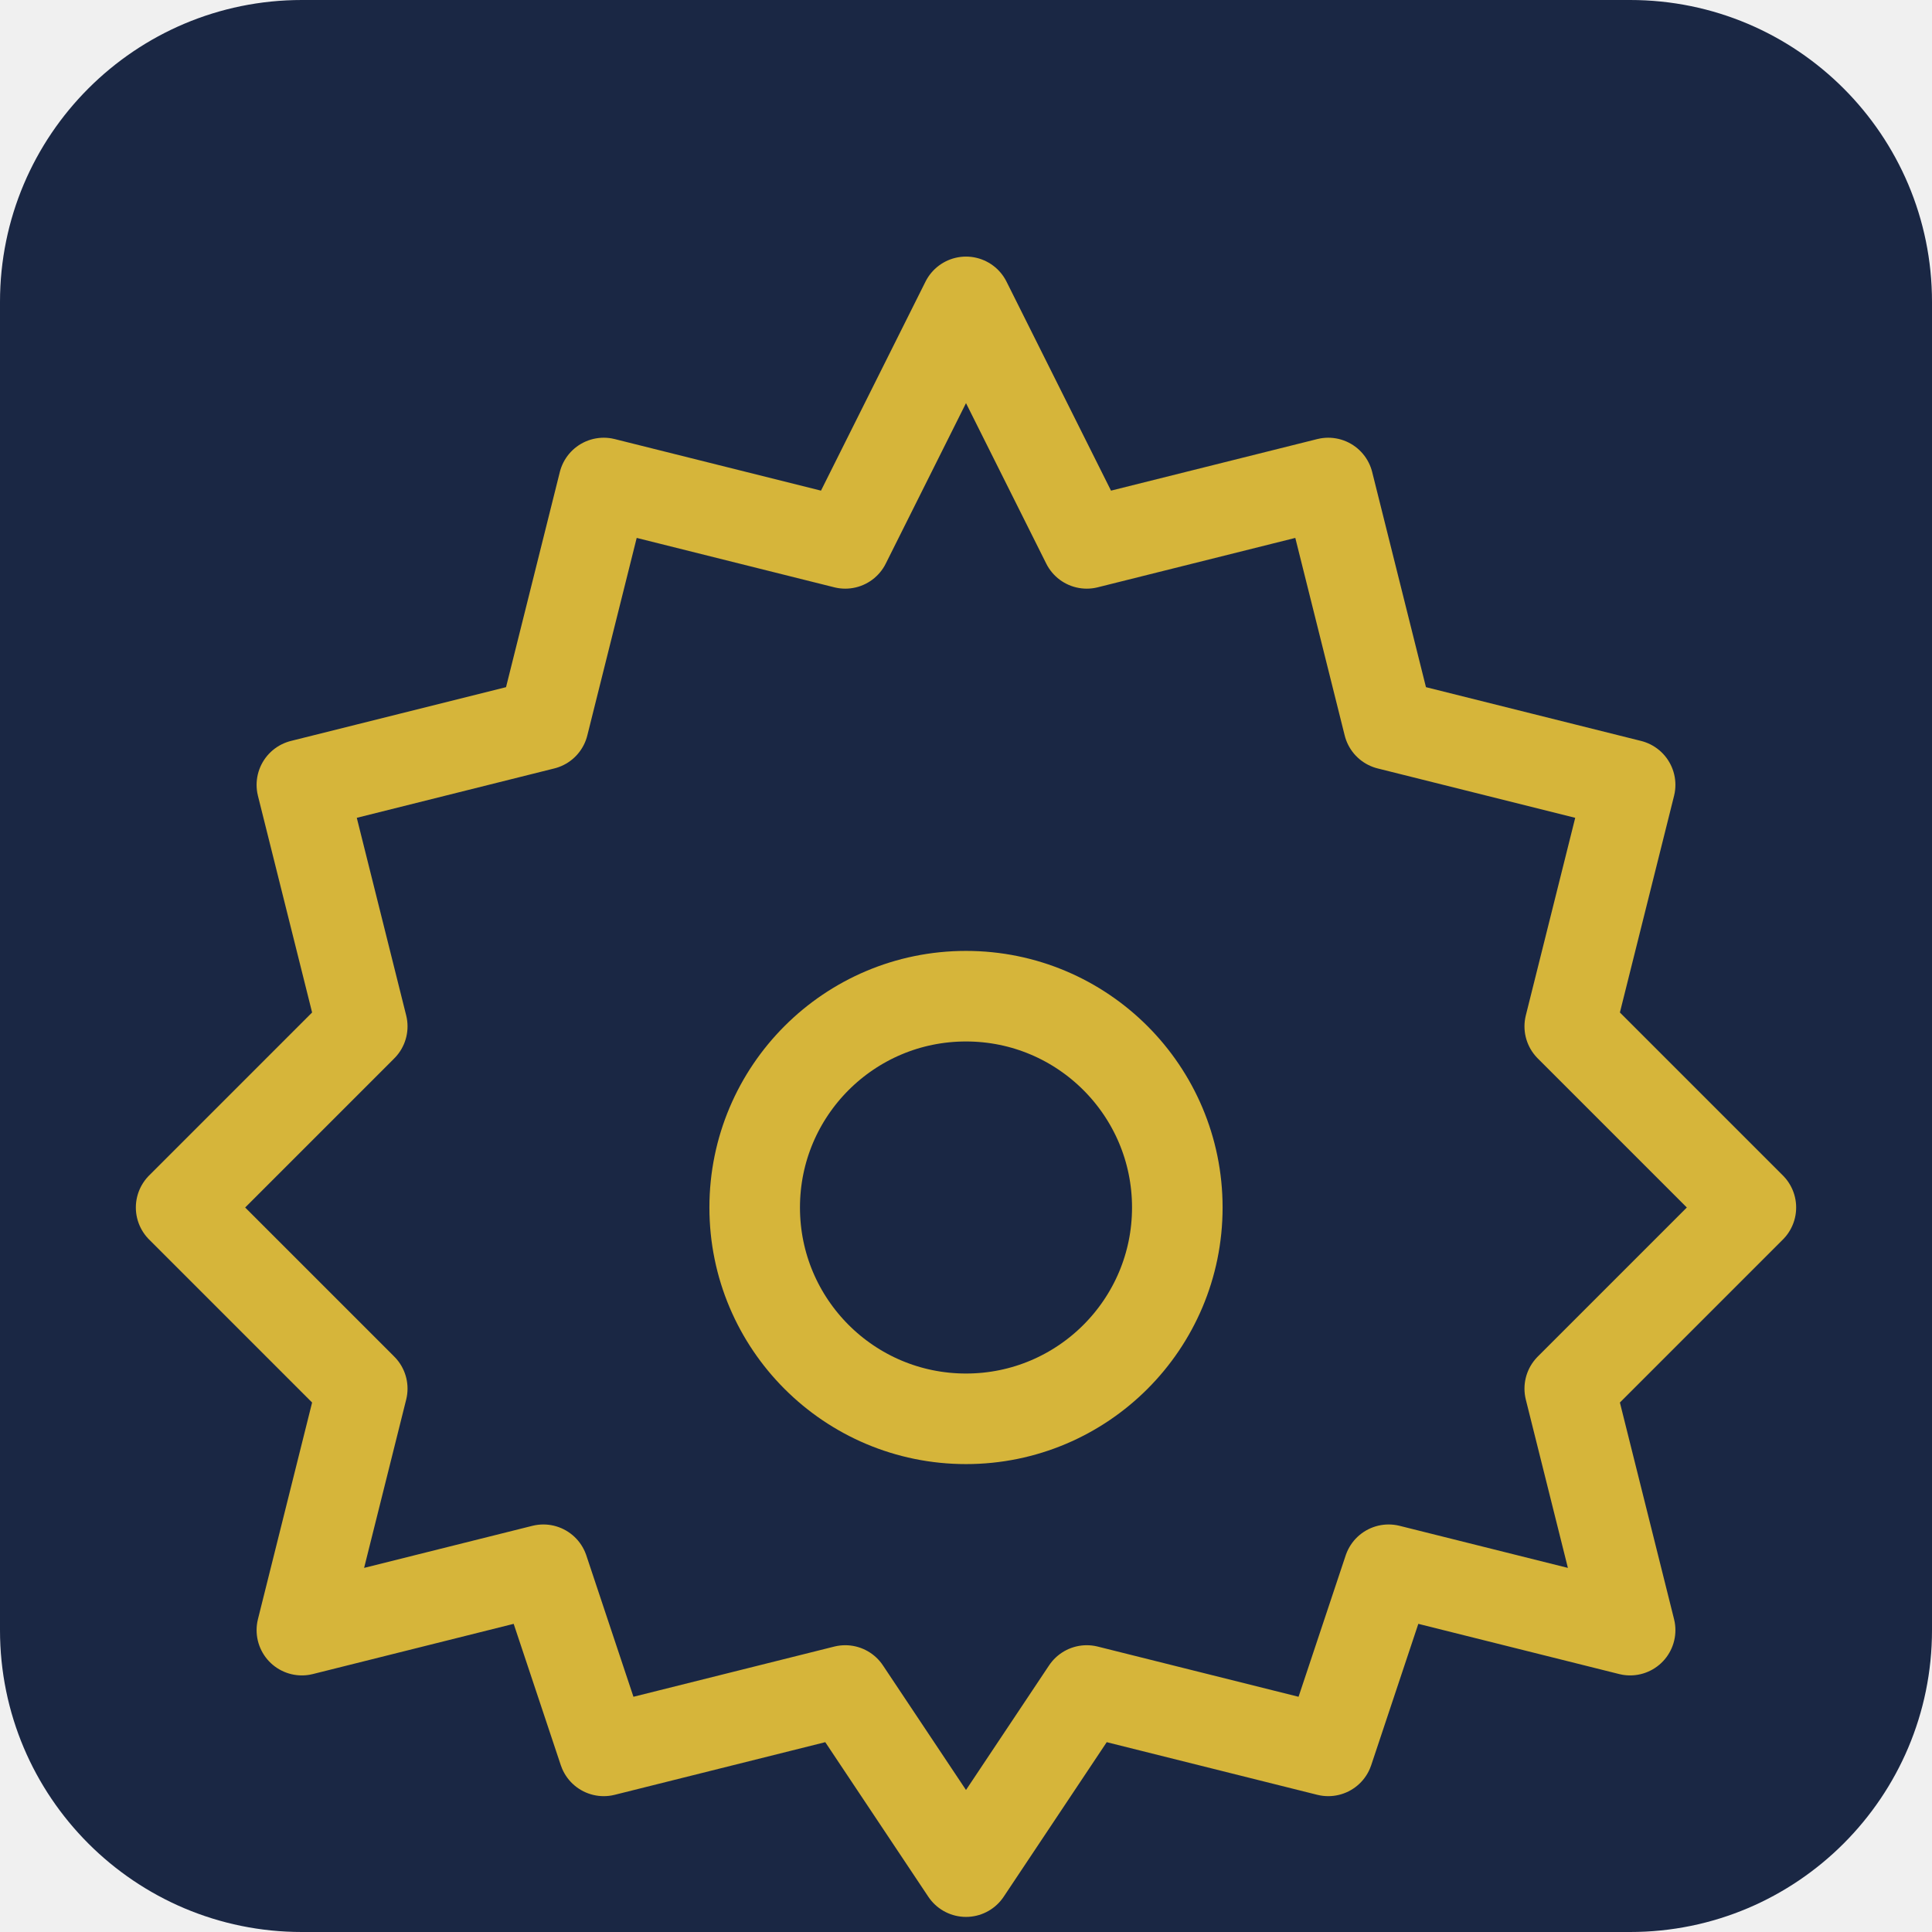
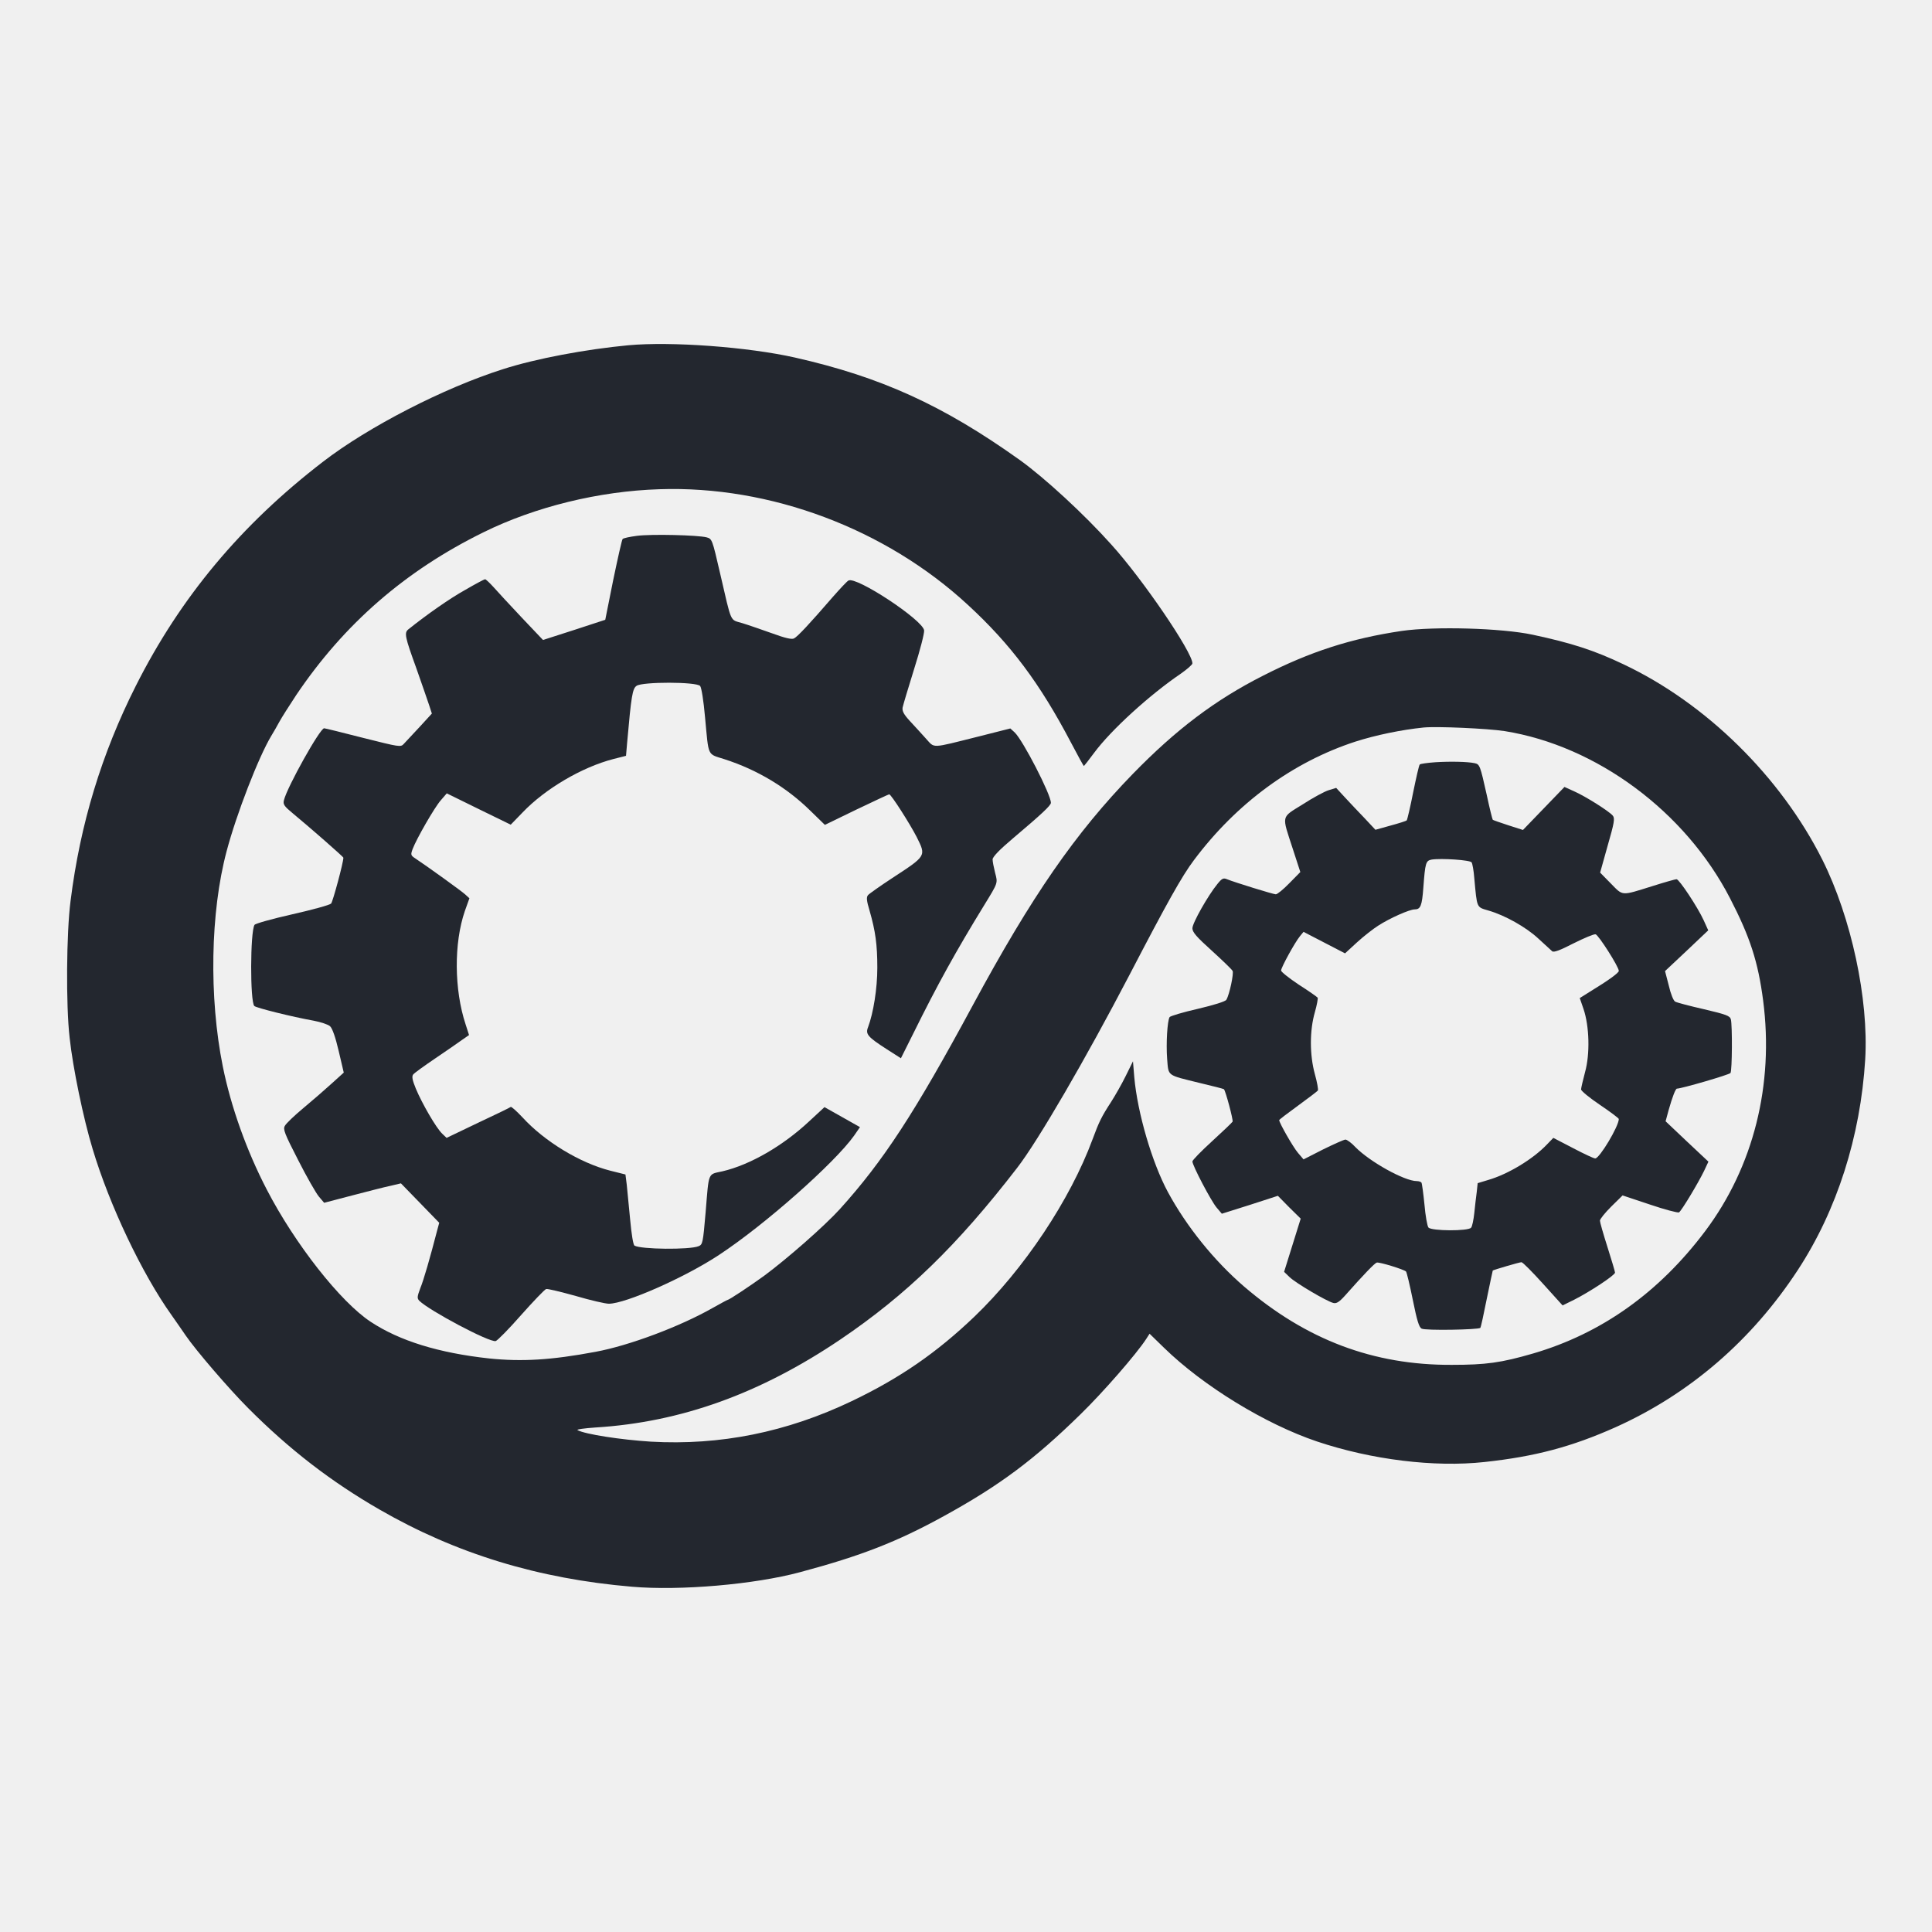
- <svg xmlns="http://www.w3.org/2000/svg" viewBox="0 0 64 64" fill="none">
-   <rect width="64" height="64" rx="10" fill="#1A2744" />
-   <g stroke="#D6B53A" stroke-width="3" stroke-linejoin="round" fill="none">
-     <path d="M32 10 L36 18 L44 16 L46 24 L54 26 L52 34 L58 40 L52 46 L54 54 L46 52 L44 58 L36 56 L32 62 L28 56 L20 58 L18 52 L10 54 L12 46 L6 40 L12 34 L10 26 L18 24 L20 16 L28 18 Z" />
-     <circle cx="32" cy="40" r="7" />
+ <svg xmlns="http://www.w3.org/2000/svg" width="1024" height="1024" viewBox="0 0 1024 1024" role="img">
+   <style>
+     .logo { fill: #23272F; }
+     @media (prefers-color-scheme: dark) { .logo { fill: #FFFFFF; } }
+   </style>
+   <g class="logo" transform="translate(0,1024) scale(0.1,-0.1)" stroke="none">
+     <path d="M3376 7400 c-38 -5 -72 -12 -76 -17 -4 -4 -26 -103 -50 -218 l-42 -210 -165 -54 -165 -53 -112 118 c-62 66 -129 138 -150 162 -21 23 -41 42 -45 42 -4 0 -51 -25 -106 -57 -81 -45 -201 -129 -301 -209 -22 -18 -18 -39 42 -204 30 -85 61 -175 69 -199 l14 -43 -66 -72 c-36 -39 -74 -79 -83 -89 -16 -18 -24 -16 -215 32 -109 28 -202 51 -207 51 -22 0 -196 -311 -213 -381 -6 -22 1 -32 47 -70 86 -71 268 -230 268 -235 0 -26 -56 -233 -65 -243 -8 -8 -100 -33 -206 -57 -106 -24 -196 -49 -200 -56 -23 -37 -24 -407 -1 -430 10 -10 198 -57 315 -78 37 -7 76 -20 86 -29 12 -10 29 -58 46 -131 l27 -115 -63 -57 c-35 -32 -103 -91 -151 -131 -47 -39 -92 -82 -98 -94 -11 -18 -2 -41 70 -181 45 -89 95 -176 110 -194 l28 -33 149 39 c81 21 173 45 203 51 l55 13 102 -105 101 -104 -10 -37 c-40 -154 -72 -265 -90 -309 -17 -45 -18 -54 -6 -67 54 -53 370 -221 405 -214 9 2 70 64 135 138 66 74 125 136 133 138 7 2 78 -15 157 -37 78 -23 157 -41 175 -41 88 0 403 139 583 258 241 158 614 488 717 633 l31 45 -94 53 -94 53 -81 -75 c-140 -131 -314 -231 -459 -265 -80 -18 -72 1 -90 -217 -14 -164 -16 -171 -37 -180 -48 -20 -307 -17 -340 3 -7 4 -16 61 -23 137 -7 72 -15 155 -18 185 l-7 55 -80 20 c-161 41 -349 155 -466 283 -31 33 -59 58 -62 55 -3 -3 -81 -41 -173 -84 l-167 -80 -23 22 c-32 30 -107 160 -140 239 -19 46 -22 65 -14 75 6 8 59 46 118 86 59 40 123 84 142 98 l36 25 -18 56 c-61 184 -63 431 -4 602 l24 67 -22 20 c-18 17 -197 146 -266 192 -23 15 -24 19 -13 49 21 55 115 219 149 258 l32 37 169 -83 170 -83 62 64 c121 127 316 241 482 284 l67 17 6 70 c22 248 28 286 50 301 31 22 318 22 337 -1 7 -9 18 -76 26 -167 20 -212 10 -191 103 -221 174 -56 330 -150 455 -273 l77 -75 167 81 c92 44 171 81 174 81 10 0 109 -155 146 -227 50 -101 52 -98 -130 -217 -64 -42 -122 -83 -128 -90 -10 -11 -8 -30 8 -83 31 -108 41 -179 41 -302 0 -111 -21 -240 -49 -315 -15 -37 -2 -52 99 -117 l75 -48 66 132 c127 257 226 436 374 677 76 124 74 118 59 175 -7 28 -13 59 -13 70 0 13 36 51 106 110 155 131 203 176 203 190 0 44 -148 331 -192 373 l-23 21 -170 -43 c-256 -64 -229 -63 -278 -10 -23 26 -61 67 -85 93 -32 35 -41 52 -38 71 3 14 30 105 61 204 31 98 55 190 53 205 -7 55 -360 288 -401 264 -8 -4 -45 -44 -83 -87 -122 -141 -187 -211 -206 -220 -12 -6 -47 2 -115 27 -54 19 -125 44 -158 54 -68 21 -55 -9 -119 267 -41 178 -42 180 -71 188 -46 12 -292 18 -369 8z" />
+     <path d="M7608 6200 c-42 -3 -79 -8 -83 -12 -4 -3 -19 -70 -35 -148 -15 -77 -31 -144 -34 -148 -4 -4 -43 -16 -87 -28 l-79 -22 -58 62 c-32 33 -79 83 -104 110 l-46 50 -39 -12 c-21 -6 -84 -40 -138 -75 -117 -73 -112 -54 -53 -236 l40 -123 -58 -59 c-32 -33 -64 -59 -72 -59 -13 0 -217 63 -259 80 -19 8 -27 4 -51 -26 -49 -60 -132 -206 -132 -234 0 -21 22 -46 103 -119 56 -51 106 -99 110 -107 7 -13 -16 -124 -33 -153 -5 -9 -66 -28 -151 -48 -79 -18 -146 -38 -150 -44 -12 -21 -19 -139 -13 -220 8 -95 -5 -85 173 -129 68 -16 126 -31 128 -33 9 -9 50 -163 46 -172 -3 -5 -52 -52 -109 -104 -57 -52 -104 -100 -104 -107 0 -21 98 -208 128 -244 l28 -33 149 47 148 48 60 -61 61 -60 -44 -141 -44 -141 29 -28 c32 -31 196 -128 232 -137 16 -4 30 4 60 37 102 115 159 174 170 177 14 4 143 -36 155 -47 4 -4 20 -71 36 -150 22 -109 33 -146 47 -153 18 -11 300 -6 311 4 3 3 18 72 34 153 17 82 31 149 32 151 6 4 141 44 152 44 7 0 58 -52 115 -115 l103 -114 61 30 c83 42 217 130 217 144 0 5 -18 66 -40 135 -22 69 -40 132 -40 140 0 9 27 42 60 75 l60 59 144 -48 c79 -27 149 -45 155 -42 13 8 101 154 133 220 l23 49 -114 107 -113 107 16 59 c20 71 37 114 44 114 24 0 279 74 284 83 9 14 10 252 2 284 -5 19 -24 26 -143 54 -75 17 -143 35 -152 40 -9 4 -24 41 -34 85 l-20 77 115 108 114 108 -24 53 c-32 70 -130 218 -144 218 -6 0 -63 -16 -126 -36 -170 -53 -156 -54 -222 13 l-57 58 40 143 c35 121 39 145 27 159 -19 23 -144 102 -205 129 l-51 23 -110 -114 -110 -114 -78 25 c-43 14 -80 27 -82 29 -2 2 -17 61 -32 132 -35 156 -37 162 -64 168 -37 8 -129 10 -208 5z m192 -531 c4 -6 11 -43 14 -83 15 -162 11 -153 75 -172 87 -25 200 -88 266 -150 33 -30 65 -60 72 -66 9 -7 41 5 113 42 56 28 108 50 117 48 15 -3 123 -172 123 -194 0 -10 -51 -48 -156 -112 l-51 -32 20 -58 c31 -91 35 -239 8 -335 -11 -42 -21 -84 -21 -91 0 -8 45 -45 100 -82 55 -37 100 -71 100 -75 0 -38 -102 -209 -125 -209 -8 0 -61 25 -118 55 l-104 54 -34 -35 c-74 -78 -207 -158 -311 -188 l-56 -17 -5 -47 c-4 -26 -9 -76 -13 -112 -4 -36 -11 -71 -17 -77 -14 -19 -211 -18 -226 1 -6 7 -16 62 -21 121 -6 60 -13 112 -16 117 -3 4 -14 8 -25 8 -65 0 -248 102 -324 179 -21 23 -46 41 -54 41 -7 0 -61 -24 -118 -52 l-104 -53 -29 34 c-26 30 -100 160 -100 174 0 3 45 37 100 77 55 40 102 76 105 80 3 5 -4 44 -16 87 -28 102 -28 231 0 328 11 38 17 73 15 77 -3 4 -48 36 -100 69 -51 34 -94 68 -94 75 0 16 73 149 100 182 l19 23 110 -57 110 -57 63 58 c35 32 86 72 113 89 62 40 166 86 193 86 31 0 39 19 46 115 10 133 13 143 44 149 49 8 205 -2 212 -15z" />
+     <path d="M3330 8410 c-224 -21 -492 -71 -665 -127 -312 -99 -713 -305 -954 -491 -434 -334 -754 -717 -991 -1187 -181 -359 -295 -732 -346 -1140 -22 -169 -25 -552 -5 -725 17 -159 73 -429 122 -590 90 -300 263 -663 418 -880 25 -36 59 -84 75 -108 53 -78 231 -285 331 -385 219 -220 440 -390 695 -537 407 -235 843 -368 1340 -410 255 -22 649 12 890 77 322 86 515 161 762 297 295 162 479 299 726 541 118 115 295 318 347 398 l18 28 76 -74 c208 -203 538 -405 811 -497 289 -97 622 -138 888 -109 269 29 463 81 694 184 394 177 723 461 967 834 207 316 332 707 357 1116 19 320 -74 752 -227 1058 -221 440 -616 829 -1054 1036 -155 74 -276 113 -482 157 -164 35 -519 45 -693 20 -270 -40 -486 -110 -735 -237 -255 -129 -462 -286 -691 -521 -304 -313 -535 -646 -849 -1228 -307 -569 -472 -822 -704 -1079 -81 -89 -278 -262 -401 -353 -73 -53 -186 -128 -194 -128 -2 0 -37 -19 -78 -42 -174 -99 -443 -200 -622 -233 -235 -44 -390 -53 -564 -35 -266 29 -474 93 -627 194 -160 105 -402 413 -551 701 -107 206 -190 439 -233 652 -74 367 -66 818 20 1141 52 197 170 501 237 612 12 19 31 53 43 75 12 22 52 85 89 141 254 377 578 659 993 863 274 135 612 218 932 228 587 20 1198 -209 1635 -613 227 -209 381 -415 546 -729 36 -69 67 -125 69 -125 1 0 26 32 55 71 89 120 293 306 458 418 34 24 62 48 62 55 0 59 -264 447 -430 630 -143 160 -354 354 -485 448 -408 291 -737 440 -1192 543 -249 56 -655 86 -883 65z m4645 -2045 c487 -78 957 -426 1194 -885 106 -205 149 -336 176 -543 58 -446 -51 -881 -307 -1222 -245 -326 -550 -543 -913 -649 -169 -49 -249 -60 -430 -60 -416 -2 -772 133 -1101 415 -159 137 -305 318 -404 501 -84 156 -161 419 -178 608 l-7 85 -38 -77 c-21 -43 -56 -104 -77 -137 -52 -80 -65 -107 -99 -199 -119 -322 -364 -689 -627 -941 -200 -191 -394 -325 -649 -447 -345 -165 -698 -236 -1066 -215 -158 10 -347 39 -388 61 -7 4 36 10 95 14 454 28 874 180 1299 467 350 237 618 497 936 909 111 143 365 581 594 1020 202 388 279 526 343 611 226 302 524 520 855 628 109 35 245 63 362 75 72 7 338 -5 430 -19z" />
  </g>
</svg>
